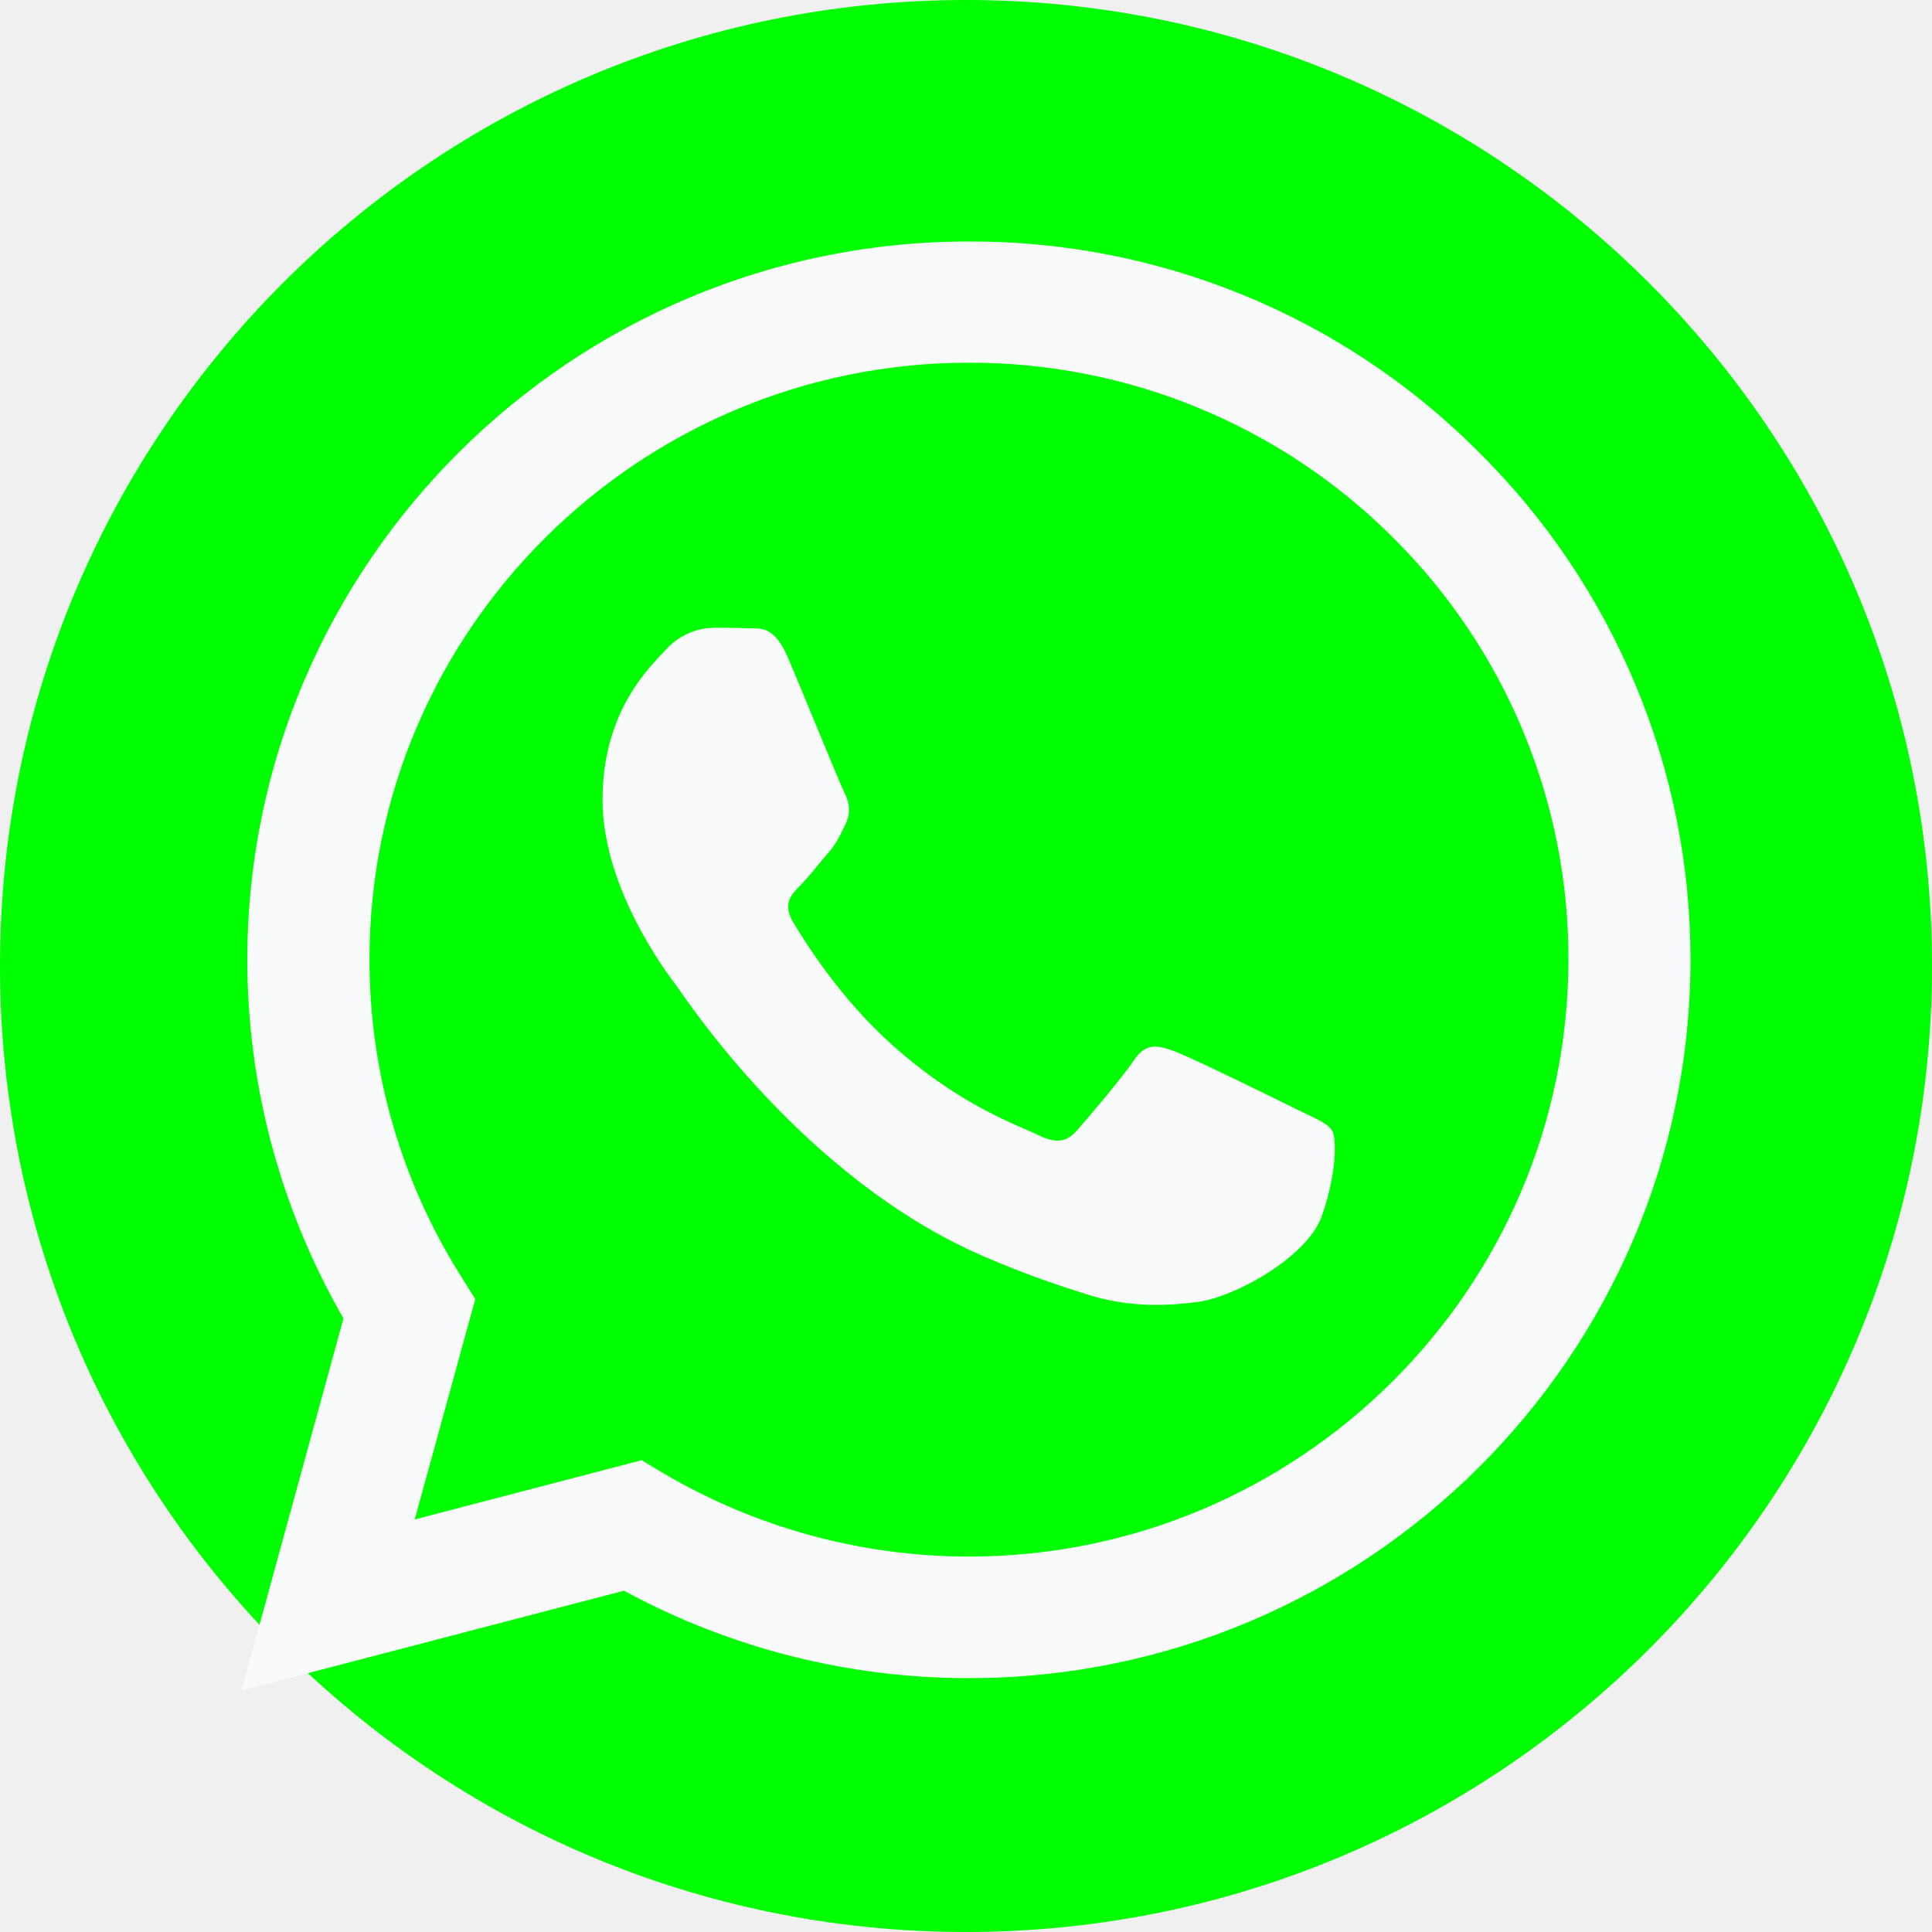
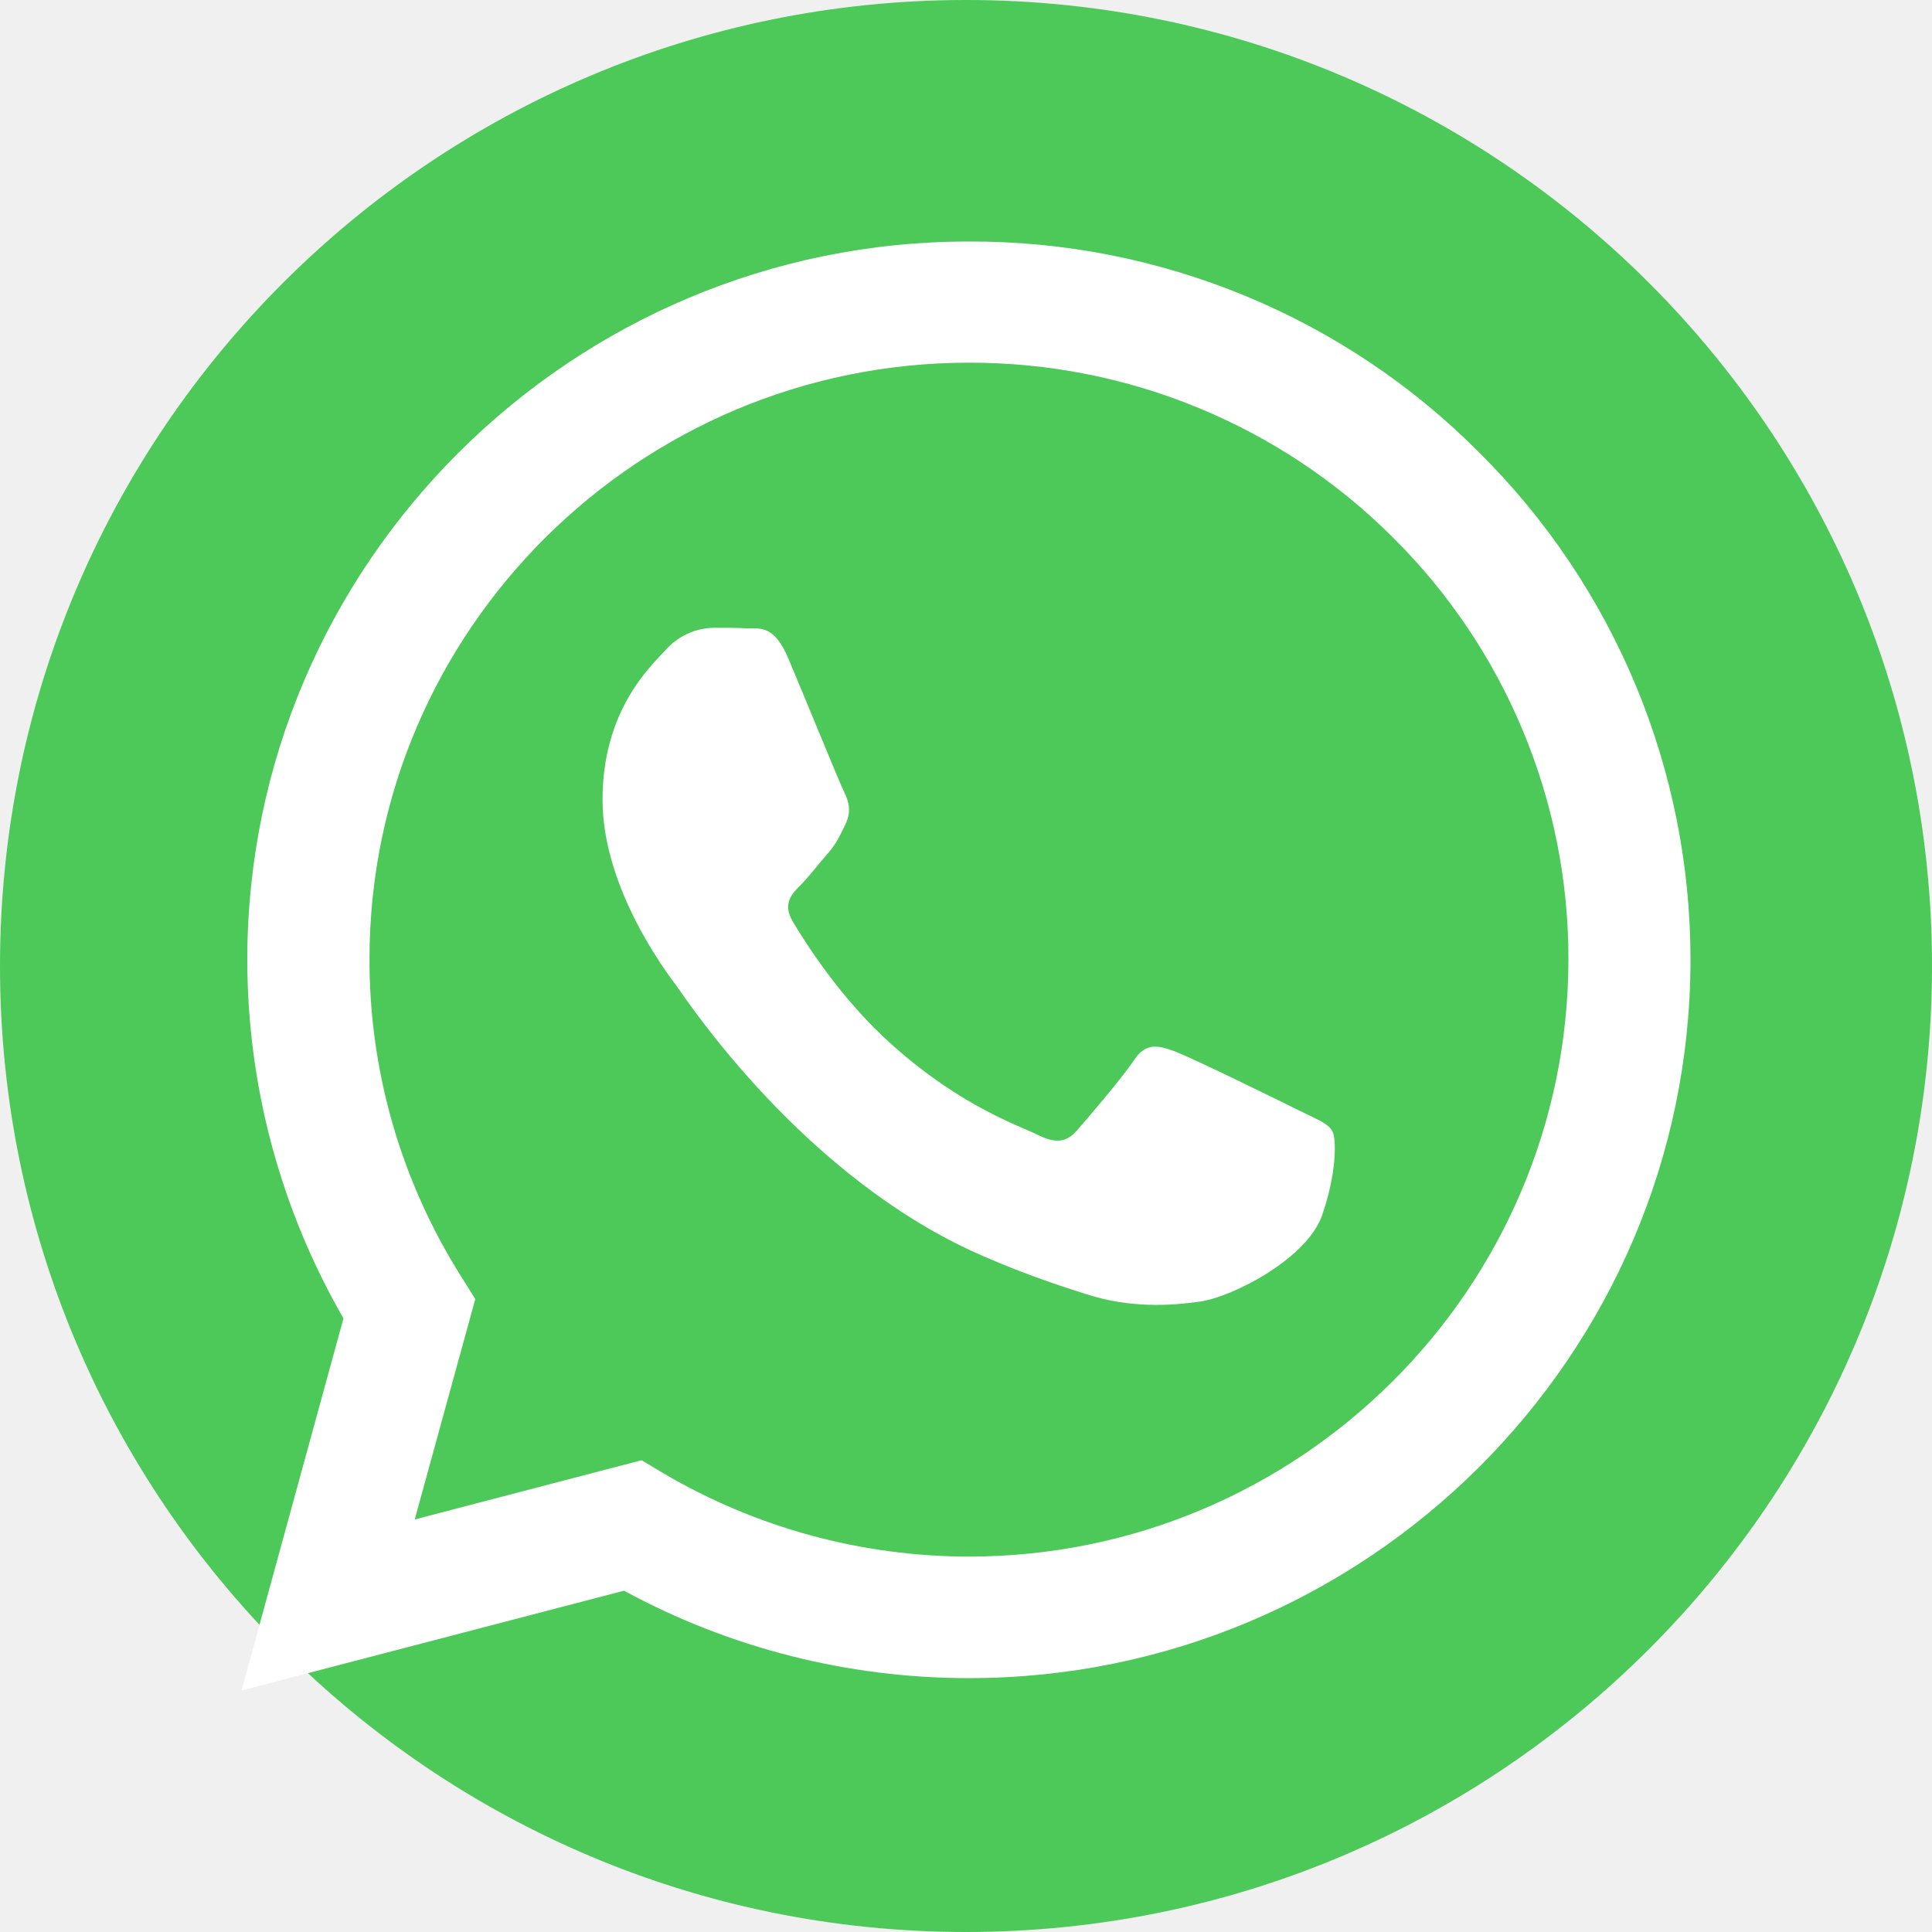
<svg xmlns="http://www.w3.org/2000/svg" width="32" height="32" viewBox="0 0 32 32" fill="none">
-   <rect width="32" height="32" rx="16" fill="#00FF00" />
+   <rect width="32" height="32" rx="16" fill="#4dc959" />
  <g clip-path="url(#clip0_135_682)">
-     <path d="M24.494 7.489C23.389 6.378 22.073 5.498 20.622 4.899C19.171 4.3 17.616 3.994 16.045 4C9.465 4 4.102 9.337 4.096 15.889C4.096 17.988 4.648 20.029 5.689 21.837L4 28L10.335 26.347C12.086 27.298 14.05 27.796 16.045 27.795H16.051C22.633 27.795 27.994 22.458 28 15.9C28.001 14.337 27.692 12.789 27.09 11.345C26.488 9.902 25.607 8.591 24.494 7.489ZM16.045 25.782C14.266 25.78 12.52 25.304 10.988 24.402L10.627 24.186L6.869 25.167L7.872 21.517L7.637 21.141C6.643 19.566 6.116 17.743 6.12 15.883C6.12 10.444 10.576 6.007 16.051 6.007C17.356 6.005 18.648 6.259 19.853 6.757C21.058 7.254 22.152 7.983 23.073 8.904C23.996 9.82 24.729 10.91 25.227 12.11C25.726 13.309 25.981 14.595 25.978 15.894C25.972 21.352 21.516 25.782 16.045 25.782ZM21.492 18.381C21.195 18.232 19.729 17.514 19.453 17.412C19.179 17.314 18.979 17.263 18.783 17.56C18.583 17.856 18.01 18.529 17.838 18.723C17.666 18.922 17.489 18.945 17.19 18.798C16.893 18.648 15.931 18.336 14.792 17.32C13.903 16.533 13.307 15.558 13.13 15.262C12.958 14.965 13.113 14.806 13.262 14.658C13.393 14.526 13.559 14.31 13.708 14.139C13.859 13.968 13.909 13.842 14.007 13.644C14.104 13.443 14.058 13.272 13.984 13.123C13.909 12.975 13.313 11.509 13.062 10.918C12.821 10.335 12.575 10.416 12.391 10.408C12.22 10.398 12.019 10.398 11.819 10.398C11.667 10.401 11.518 10.436 11.381 10.5C11.244 10.564 11.122 10.655 11.022 10.768C10.747 11.065 9.98 11.784 9.98 13.249C9.98 14.715 11.05 16.123 11.201 16.323C11.349 16.522 13.301 19.521 16.298 20.811C17.006 21.118 17.564 21.3 18 21.438C18.715 21.666 19.362 21.631 19.877 21.558C20.45 21.471 21.641 20.838 21.893 20.143C22.14 19.447 22.14 18.853 22.065 18.729C21.991 18.603 21.791 18.529 21.492 18.381Z" fill="#F9FAFB" />
+     <path d="M24.494 7.489C23.389 6.378 22.073 5.498 20.622 4.899C19.171 4.3 17.616 3.994 16.045 4C9.465 4 4.102 9.337 4.096 15.889C4.096 17.988 4.648 20.029 5.689 21.837L4 28L10.335 26.347C12.086 27.298 14.05 27.796 16.045 27.795H16.051C22.633 27.795 27.994 22.458 28 15.9C28.001 14.337 27.692 12.789 27.09 11.345C26.488 9.902 25.607 8.591 24.494 7.489ZM16.045 25.782C14.266 25.78 12.52 25.304 10.988 24.402L10.627 24.186L6.869 25.167L7.872 21.517L7.637 21.141C6.643 19.566 6.116 17.743 6.12 15.883C6.12 10.444 10.576 6.007 16.051 6.007C17.356 6.005 18.648 6.259 19.853 6.757C21.058 7.254 22.152 7.983 23.073 8.904C23.996 9.82 24.729 10.91 25.227 12.11C25.726 13.309 25.981 14.595 25.978 15.894C25.972 21.352 21.516 25.782 16.045 25.782ZM21.492 18.381C21.195 18.232 19.729 17.514 19.453 17.412C19.179 17.314 18.979 17.263 18.783 17.56C18.583 17.856 18.01 18.529 17.838 18.723C17.666 18.922 17.489 18.945 17.19 18.798C16.893 18.648 15.931 18.336 14.792 17.32C13.903 16.533 13.307 15.558 13.13 15.262C12.958 14.965 13.113 14.806 13.262 14.658C13.393 14.526 13.559 14.31 13.708 14.139C13.859 13.968 13.909 13.842 14.007 13.644C14.104 13.443 14.058 13.272 13.984 13.123C13.909 12.975 13.313 11.509 13.062 10.918C12.821 10.335 12.575 10.416 12.391 10.408C12.22 10.398 12.019 10.398 11.819 10.398C11.667 10.401 11.518 10.436 11.381 10.5C11.244 10.564 11.122 10.655 11.022 10.768C10.747 11.065 9.98 11.784 9.98 13.249C9.98 14.715 11.05 16.123 11.201 16.323C11.349 16.522 13.301 19.521 16.298 20.811C17.006 21.118 17.564 21.3 18 21.438C18.715 21.666 19.362 21.631 19.877 21.558C20.45 21.471 21.641 20.838 21.893 20.143C22.14 19.447 22.14 18.853 22.065 18.729C21.991 18.603 21.791 18.529 21.492 18.381Z" fill="white" />
  </g>
  <defs>
    <clipPath id="clip0_135_682">
      <rect width="24" height="24" fill="white" transform="translate(4 4)" />
    </clipPath>
  </defs>
</svg>
